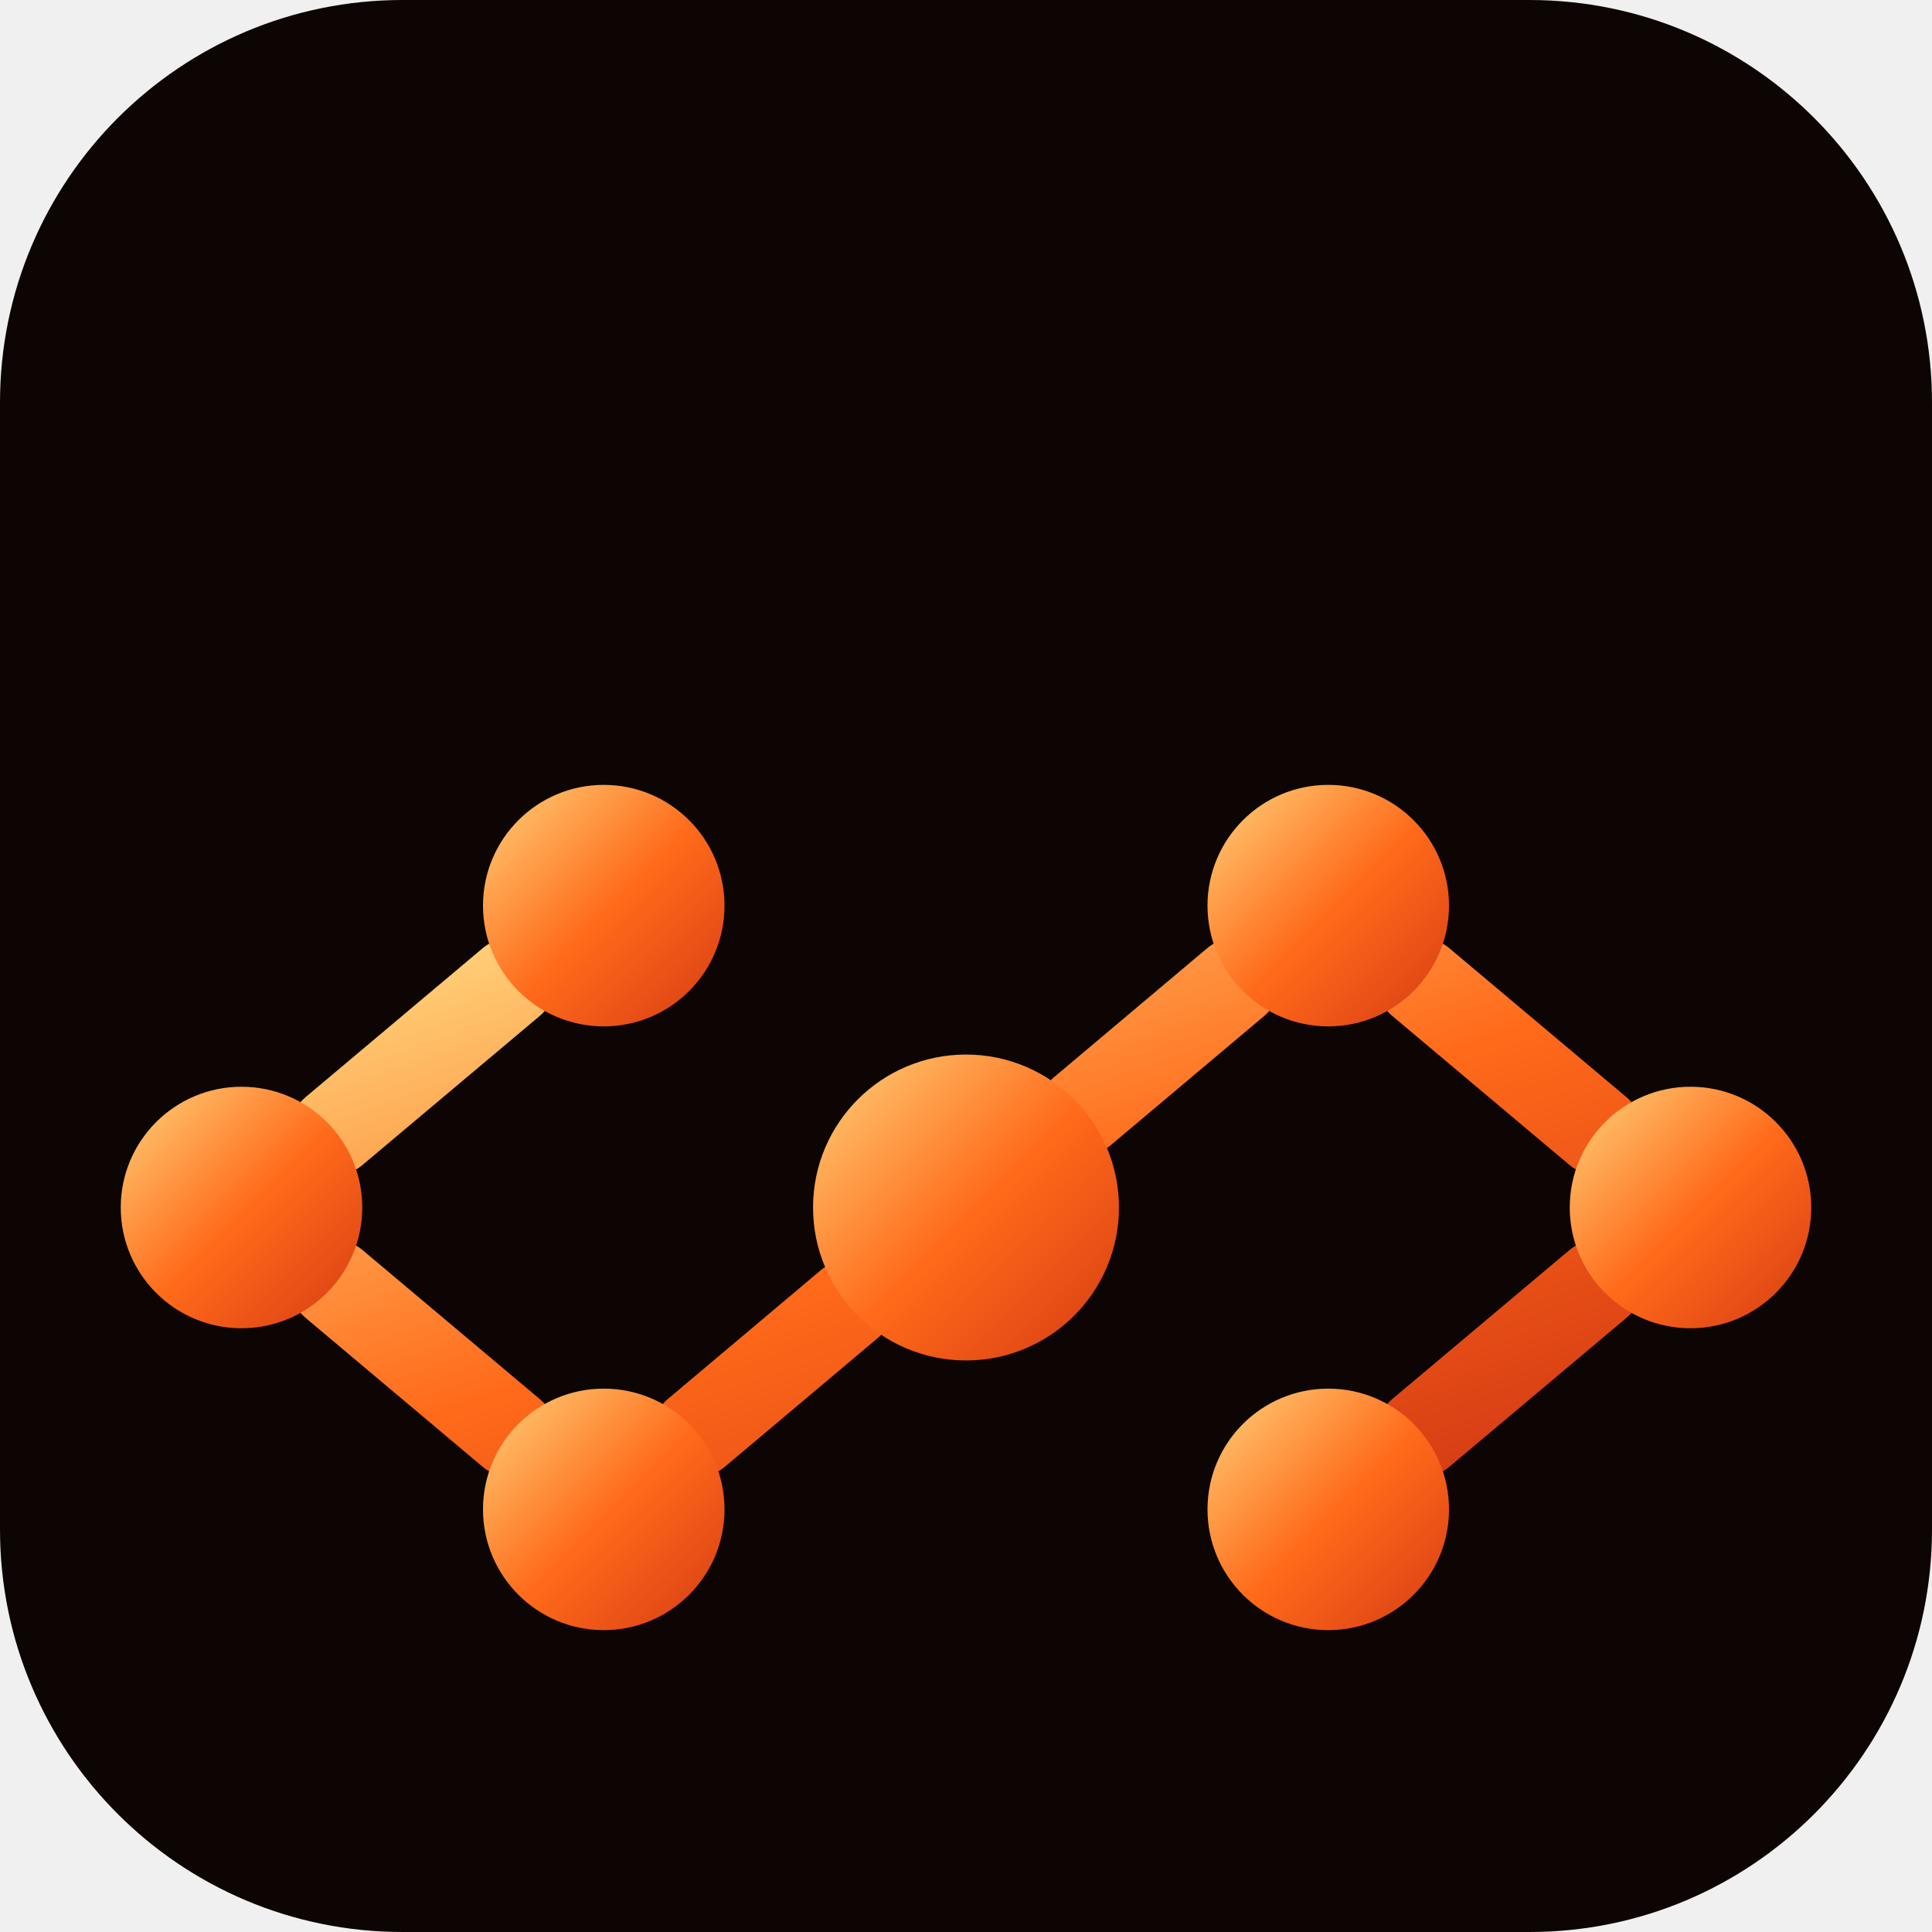
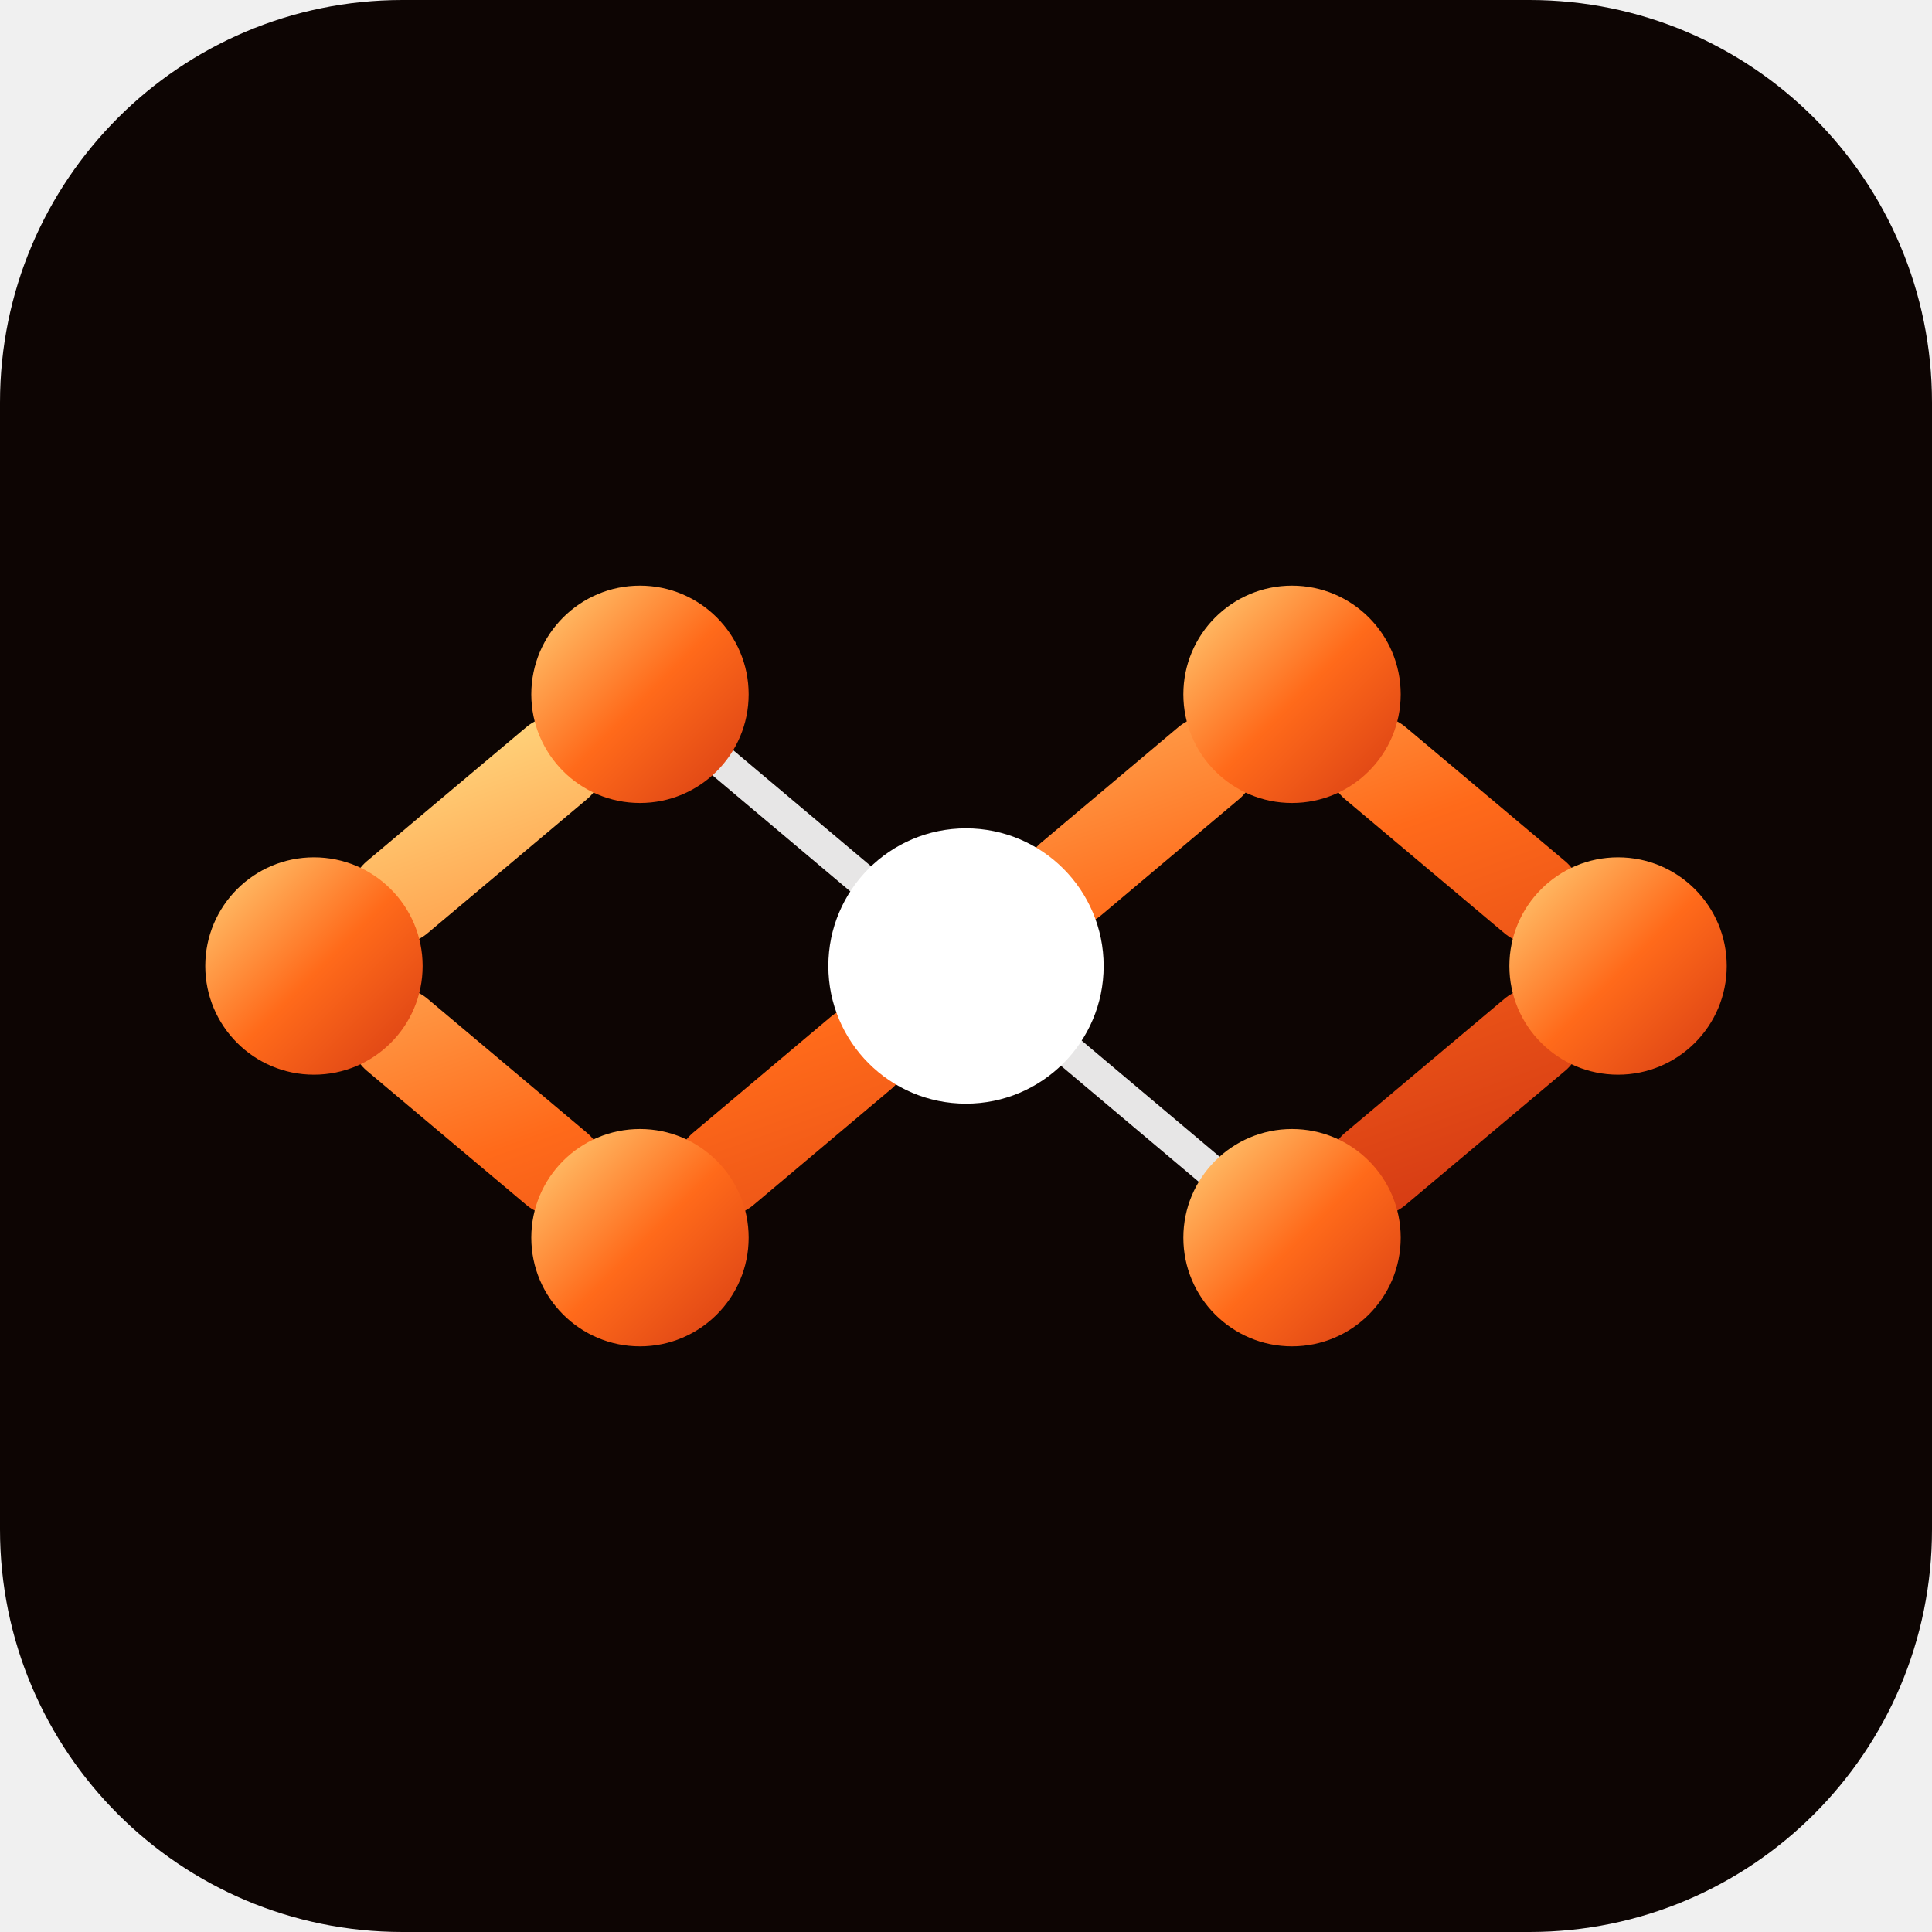
<svg xmlns="http://www.w3.org/2000/svg" viewBox="0 0 48 48">
-   <defs>
-     <linearGradient id="g" x1="0" y1="0" x2="1" y2="1">
-       <stop offset="0" stop-color="#ffd27a" />
-       <stop offset=".52" stop-color="#ff6a1a" />
-       <stop offset="1" stop-color="#d63c14" />
-     </linearGradient>
-   </defs>
  <rect width="48" height="48" rx="10" fill="#0d0503" />
-   <g transform="translate(0,6)">
-     <g fill="none" stroke="url(#g)" stroke-width="2.2" stroke-linecap="round">
+   <g transform="translate(24 24) scale(0.9) translate(-24 -24)">
+     <defs>
+       <linearGradient id="g" x1="0" y1="0" x2="1" y2="1">
+         <stop offset="0" stop-color="#ffd27a" />
+         <stop offset=".52" stop-color="#ff6a1a" />
+         <stop offset="1" stop-color="#d63c14" />
+       </linearGradient>
+     </defs>
+     <g fill="none" stroke="url(#g)" stroke-width="2.6" stroke-linecap="round">
      <path d="M8.3 22.1L12.7 18.4M8.3 25.9L12.7 29.6M17.3 29.6L21.1 26.4M26.9 21.6L30.7 18.4M35.3 18.4L39.7 22.1M39.7 25.9L35.3 29.6" />
+     </g>
+     <g fill="none" stroke="#ffffff" stroke-width="0.9" stroke-linecap="round" opacity="0.9">
+       <path d="M17.3 18.4L21.1 21.6M26.9 26.4L30.7 29.6" />
    </g>
    <g fill="url(#g)">
      <circle cx="6" cy="24" r="3.0" />
      <circle cx="15" cy="16.5" r="3.0" />
      <circle cx="15" cy="31.5" r="3.0" />
-       <circle cx="24" cy="24" r="3.8" />
      <circle cx="33" cy="16.5" r="3.0" />
      <circle cx="42" cy="24" r="3.0" />
      <circle cx="33" cy="31.5" r="3.0" />
    </g>
+     <circle cx="24" cy="24" r="3.8" fill="#ffffff" />
  </g>
</svg>
